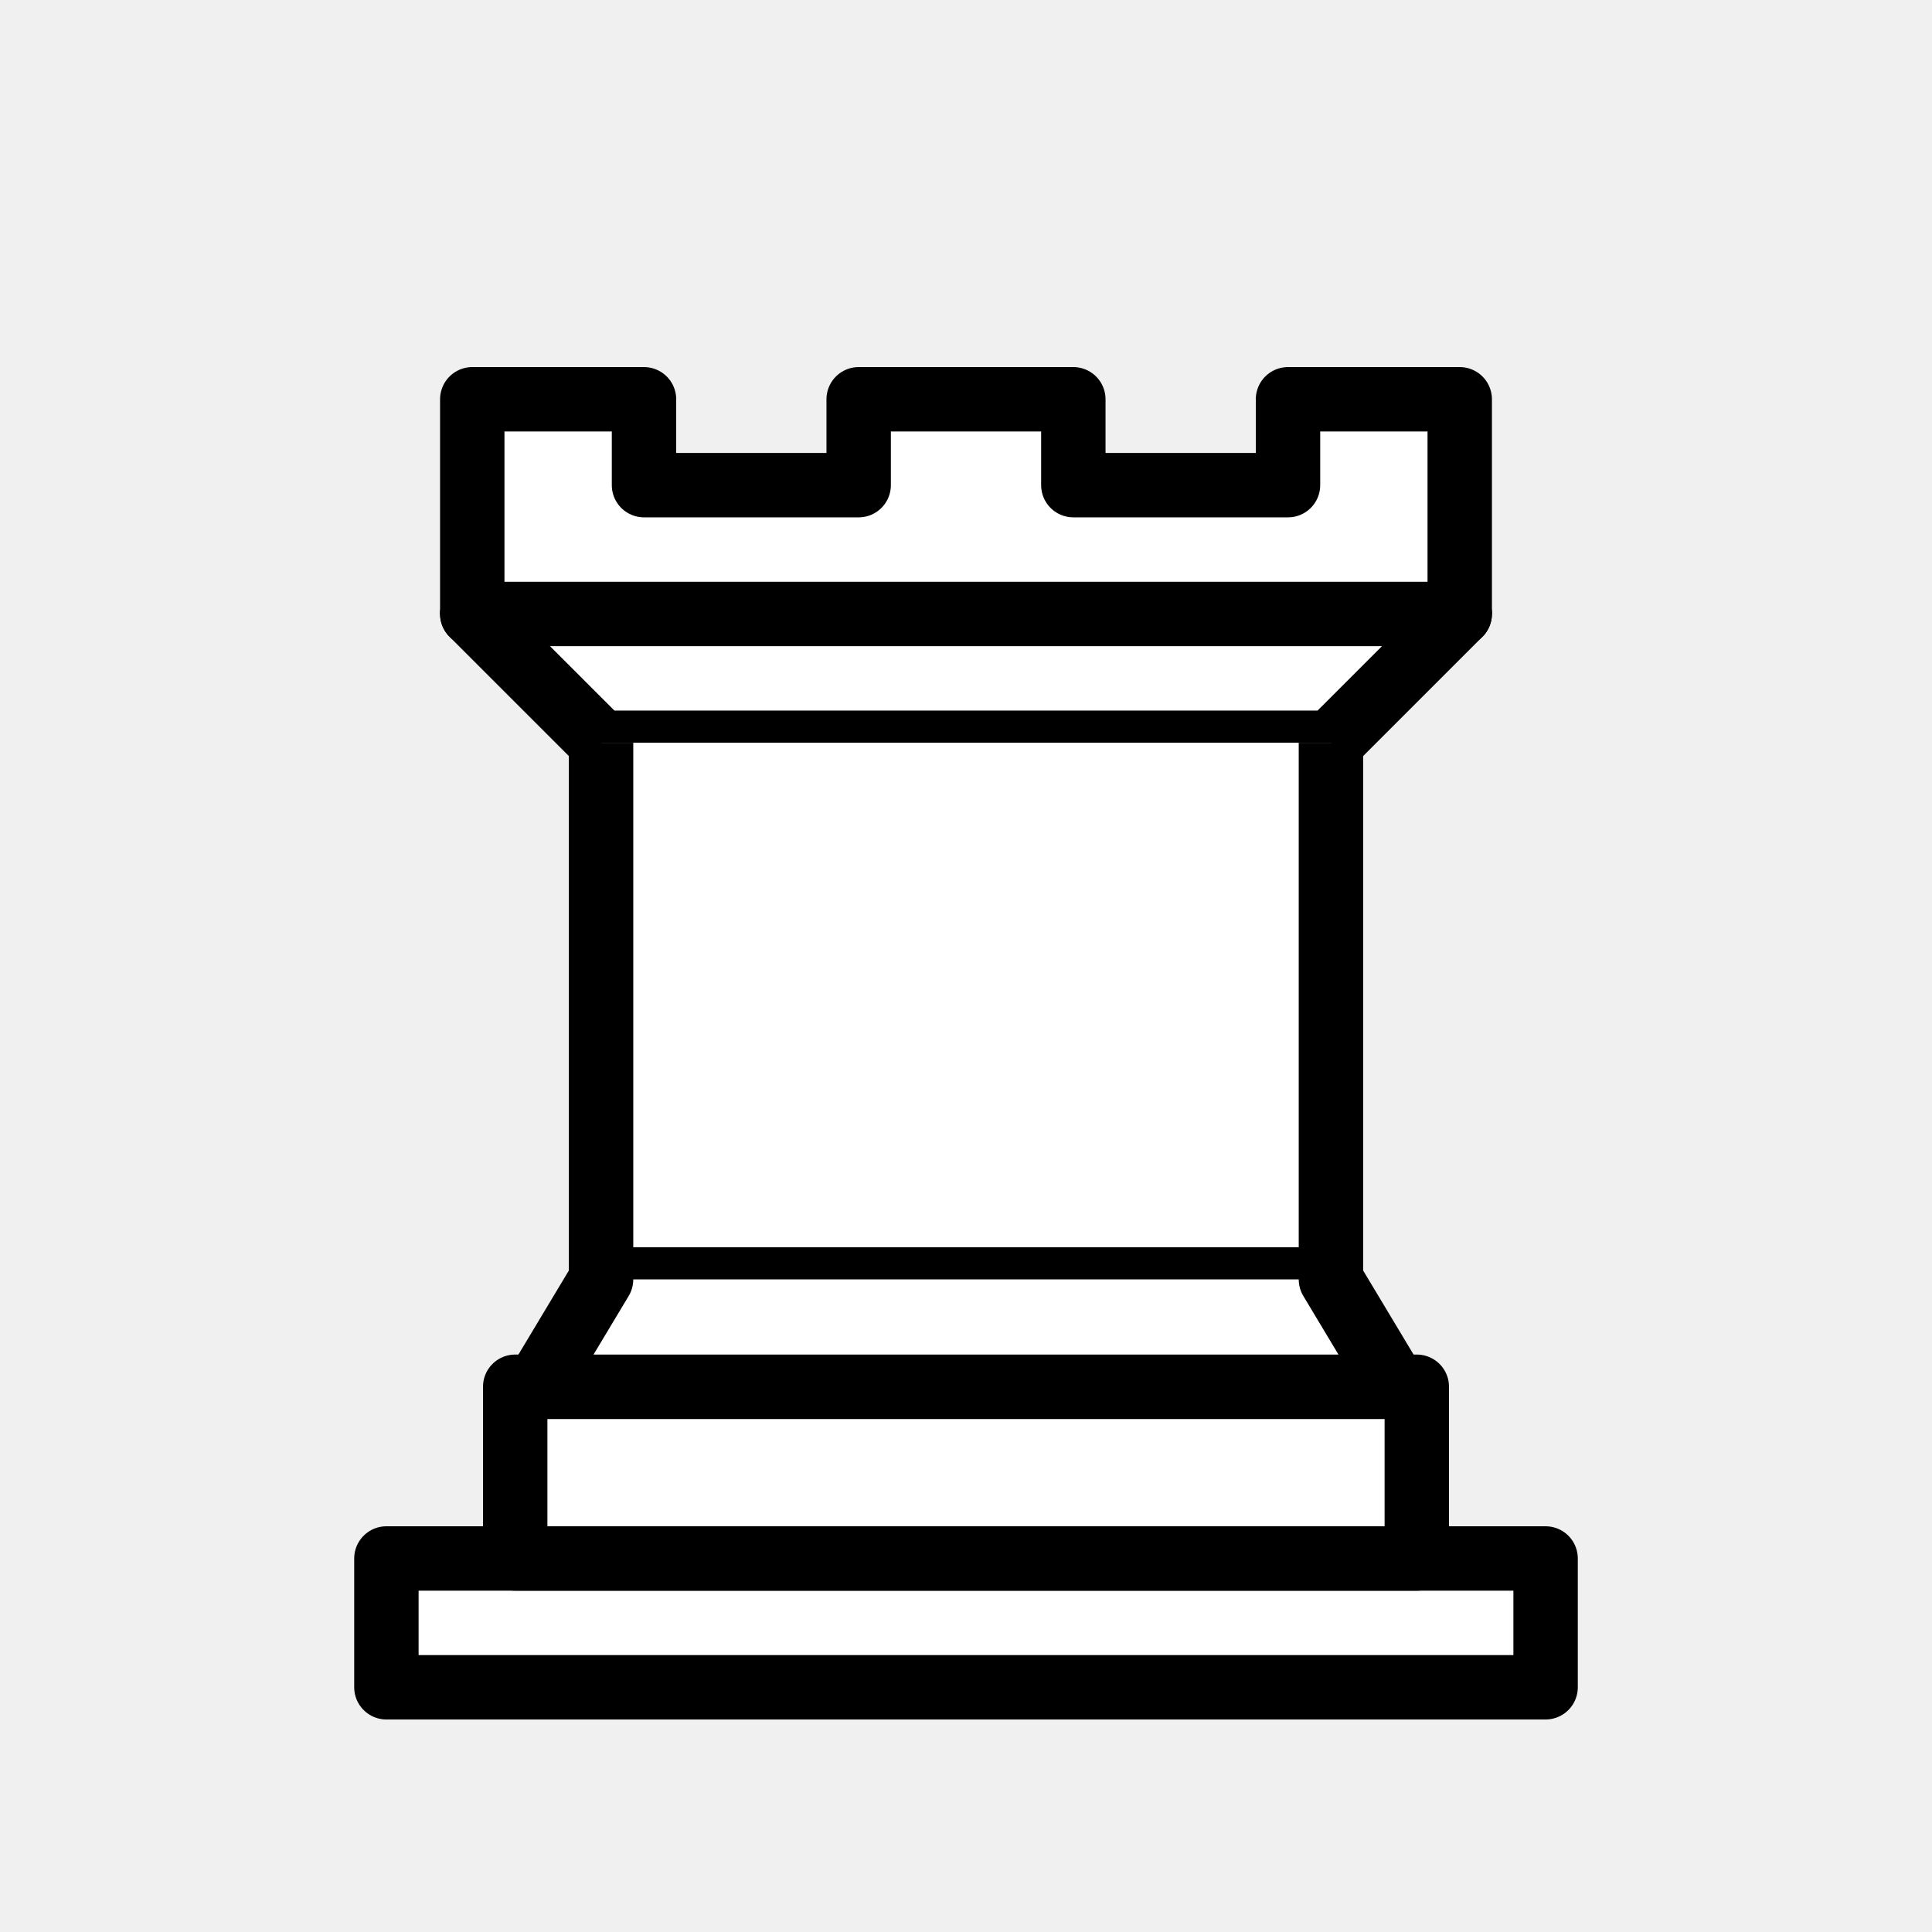
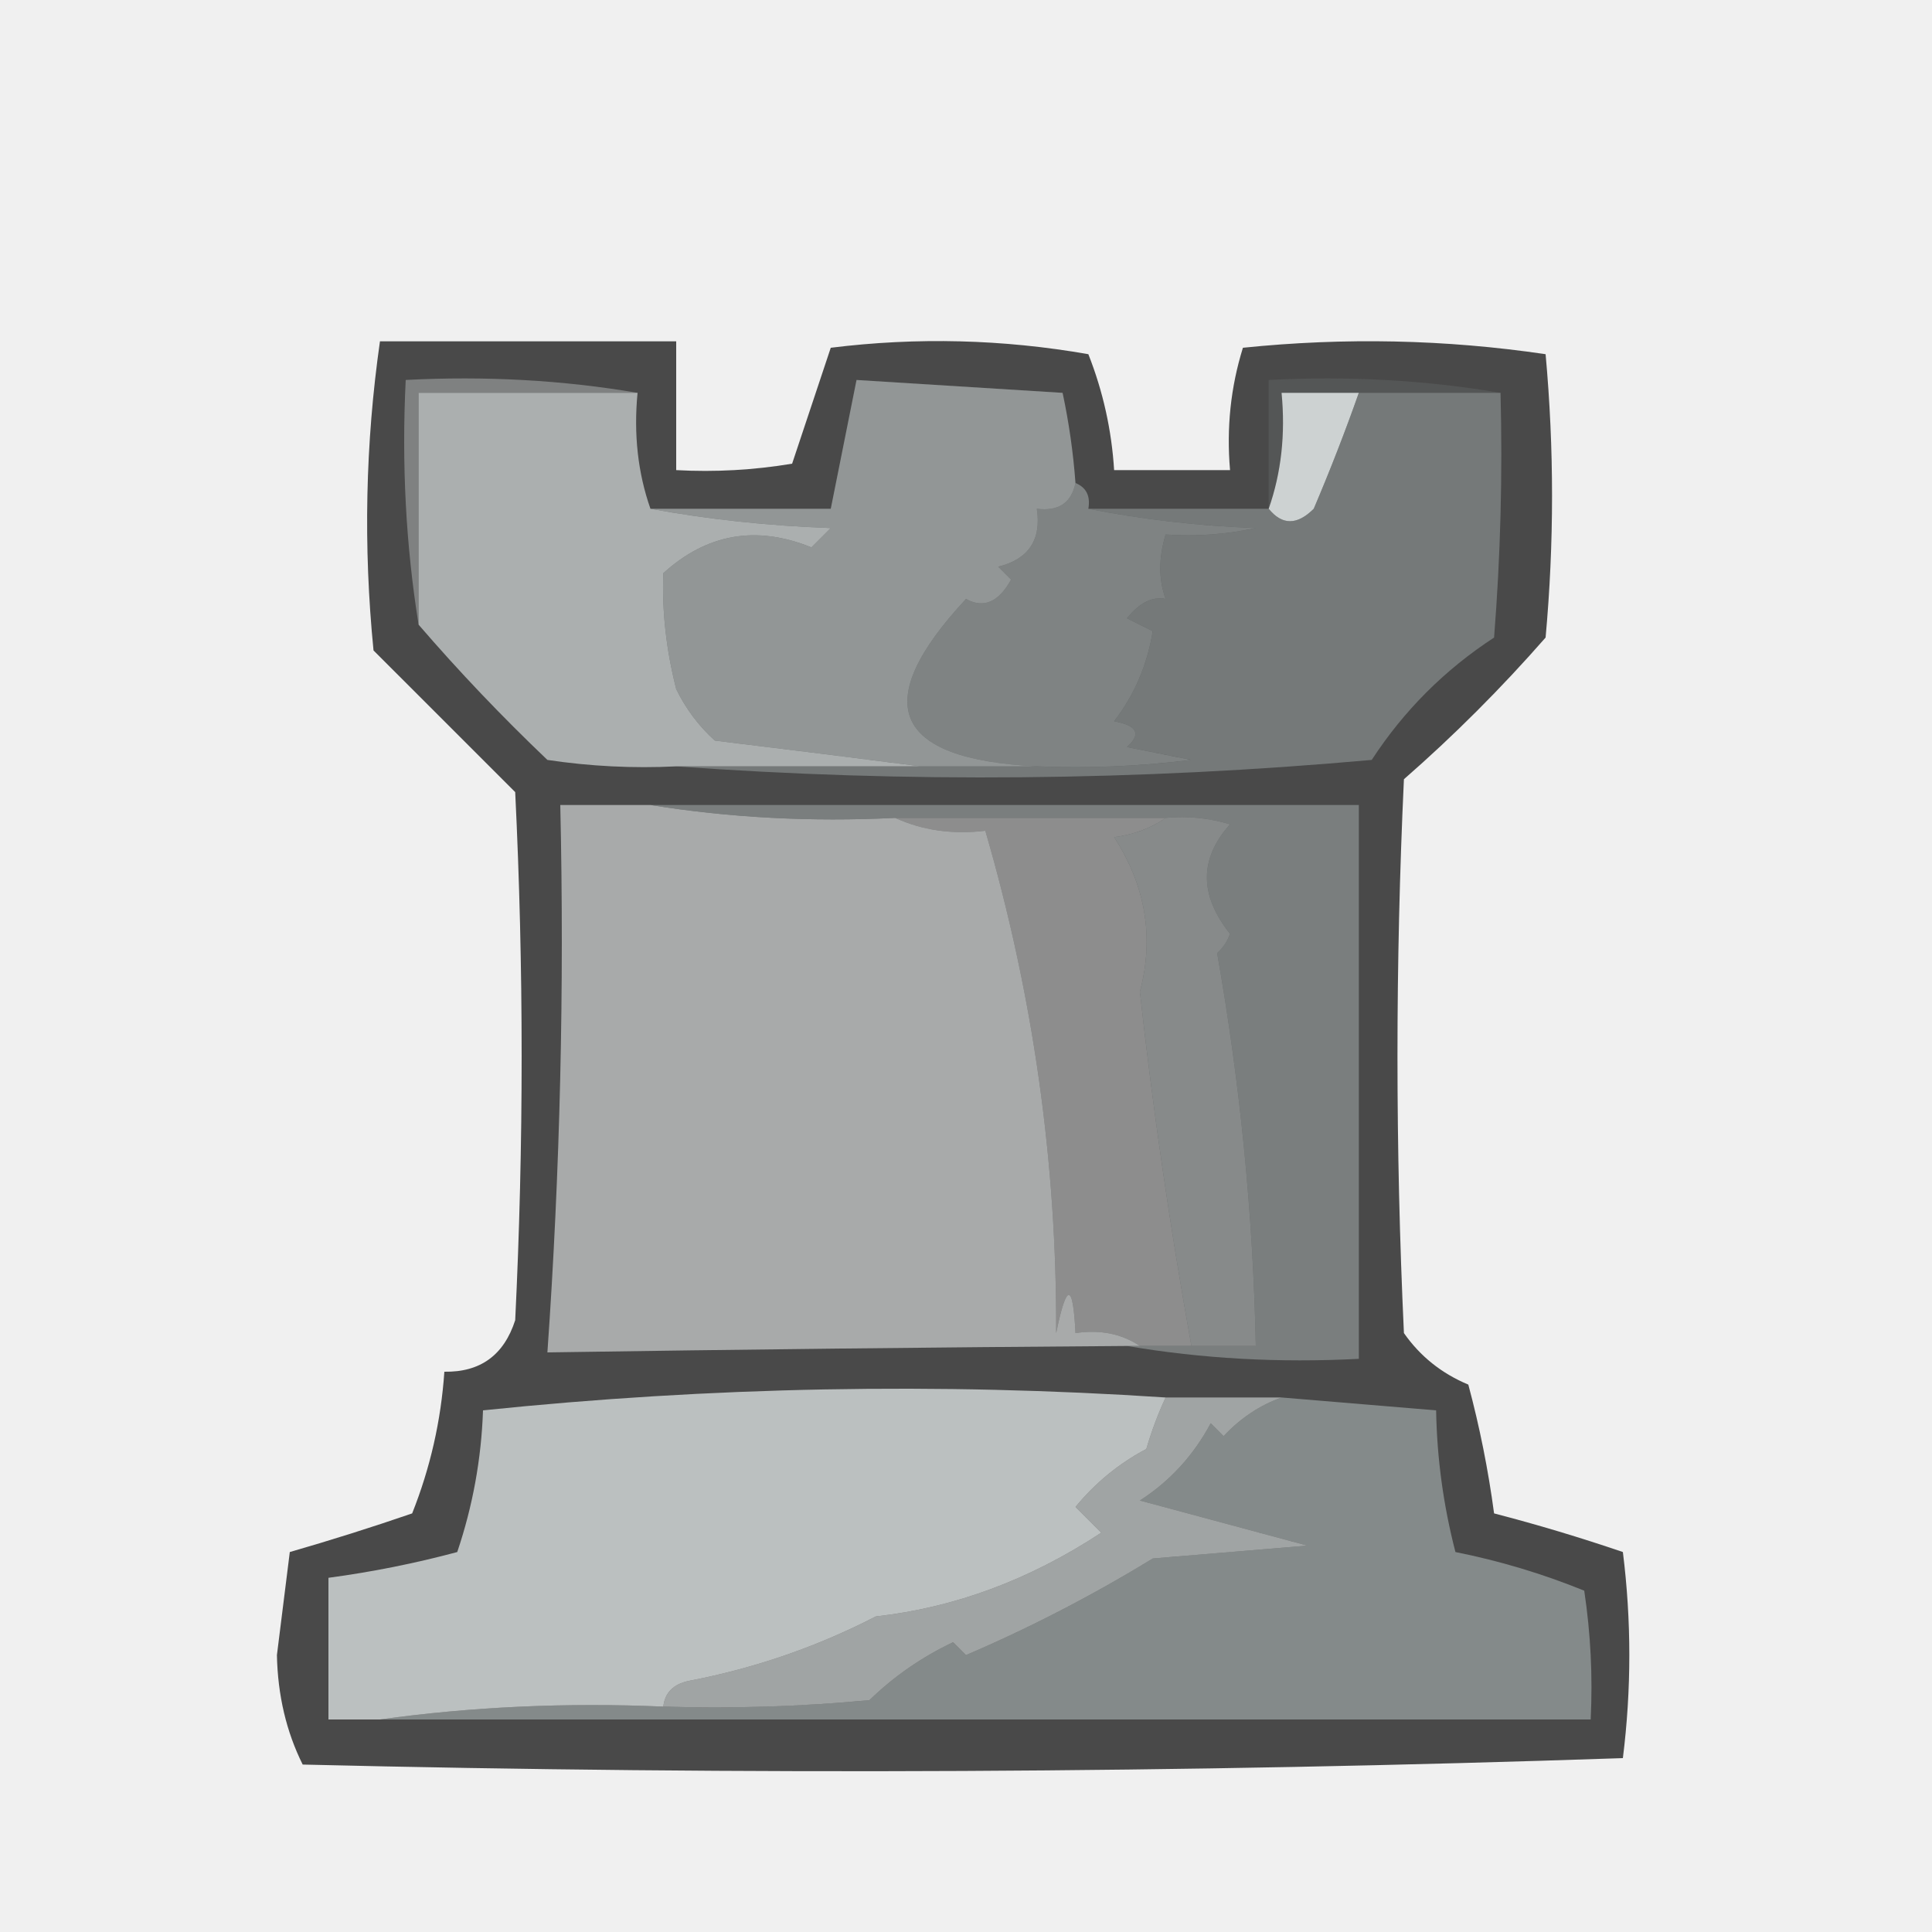
- <svg xmlns="http://www.w3.org/2000/svg" version="1.1" width="45" height="45">
-   <g style="opacity:1; fill:#ffffff; fill-opacity:1; fill-rule:evenodd; stroke:#000000; stroke-width:1.5; stroke-linecap:round;stroke-linejoin:round;stroke-miterlimit:4; stroke-dasharray:none; stroke-opacity:1;" transform="translate(0,0.3)">
-     <path d="M 9,39 L 36,39 L 36,36 L 9,36 L 9,39 z " style="stroke-linecap:butt;" />
-     <path d="M 12,36 L 12,32 L 33,32 L 33,36 L 12,36 z " style="stroke-linecap:butt;" />
-     <path d="M 11,14 L 11,9 L 15,9 L 15,11 L 20,11 L 20,9 L 25,9 L 25,11 L 30,11 L 30,9 L 34,9 L 34,14" style="stroke-linecap:butt;" />
-     <path d="M 34,14 L 31,17 L 14,17 L 11,14" />
-     <path d="M 31,17 L 31,29.5 L 14,29.5 L 14,17" style="stroke-linecap:butt; stroke-linejoin:miter;" />
-     <path d="M 31,29.5 L 32.5,32 L 12.5,32 L 14,29.5" />
-     <path d="M 11,14 L 34,14" style="fill:none; stroke:#000000; stroke-linejoin:miter;" />
+ <svg xmlns="http://www.w3.org/2000/svg" version="1.1" width="150px" height="150px" style="shape-rendering:geometricPrecision; text-rendering:geometricPrecision; image-rendering:optimizeQuality; fill-rule:evenodd; clip-rule:evenodd">
+   <g>
+     <path style="opacity:0.736" fill="#0d0e0e" d="M 29.5,26.5 C 37.167,26.5 44.833,26.5 52.5,26.5C 52.5,29.833 52.5,33.167 52.5,36.5C 55.518,36.665 58.518,36.498 61.5,36C 62.5,33 63.5,30 64.5,27C 71.192,26.169 77.858,26.336 84.5,27.5C 85.642,30.399 86.308,33.399 86.5,36.5C 89.5,36.5 92.5,36.5 95.5,36.5C 95.216,33.223 95.549,30.057 96.5,27C 104.413,26.186 112.246,26.353 120,27.5C 120.667,34.833 120.667,42.167 120,49.5C 116.544,53.446 112.877,57.113 109,60.5C 108.333,74.833 108.333,89.167 109,103.5C 110.262,105.303 111.929,106.636 114,107.5C 114.882,110.789 115.548,114.123 116,117.5C 119.366,118.374 122.7,119.374 126,120.5C 126.667,125.833 126.667,131.167 126,136.5C 91.905,137.662 57.738,137.829 23.5,137C 22.229,134.446 21.562,131.613 21.5,128.5C 21.833,125.833 22.167,123.167 22.5,120.5C 25.713,119.573 28.88,118.573 32,117.5C 33.406,113.969 34.24,110.302 34.5,106.5C 37.292,106.548 39.125,105.215 40,102.5C 40.667,88.833 40.667,75.167 40,61.5C 36.333,57.833 32.667,54.167 29,50.5C 28.2,42.421 28.367,34.421 29.5,26.5 Z" />
+   </g>
+   <g>
+     <path style="opacity:0.902" fill="#858787" d="M 49.5,30.5 C 43.833,30.5 38.167,30.5 32.5,30.5C 32.5,36.5 32.5,42.5 32.5,48.5C 31.51,42.355 31.177,36.022 31.5,29.5C 37.69,29.177 43.69,29.51 49.5,30.5 Z" />
+   </g>
+   <g>
+     <path style="opacity:0.918" fill="#555757" d="M 116.5,30.5 C 112.833,30.5 109.167,30.5 105.5,30.5C 103.5,30.5 101.5,30.5 99.5,30.5C 99.81,33.713 99.477,36.713 98.5,39.5C 98.5,36.167 98.5,32.833 98.5,29.5C 104.69,29.177 110.69,29.51 116.5,30.5 Z" />
+   </g>
+   <g>
+     <path style="opacity:0.827" fill="#e8eeee" d="M 105.5,30.5 C 104.439,33.511 103.273,36.511 102,39.5C 100.708,40.791 99.542,40.791 98.5,39.5C 99.477,36.713 99.81,33.713 99.5,30.5C 101.5,30.5 103.5,30.5 105.5,30.5 Z" />
+   </g>
+   <g>
+     <path style="opacity:0.597" fill="#eef5f5" d="M 49.5,30.5 C 49.19,33.713 49.523,36.713 50.5,39.5C 54.982,40.325 59.649,40.825 64.5,41C 64,41.5 63.5,42 63,42.5C 58.717,40.763 54.883,41.43 51.5,44.5C 51.388,47.439 51.721,50.439 52.5,53.5C 53.248,55.036 54.248,56.369 55.5,57.5C 60.985,58.167 66.319,58.834 71.5,59.5C 65.167,59.5 58.833,59.5 52.5,59.5C 49.15,59.665 45.817,59.498 42.5,59C 38.963,55.631 35.629,52.131 32.5,48.5C 32.5,42.5 32.5,36.5 32.5,30.5C 38.167,30.5 43.833,30.5 49.5,30.5 Z" />
+   </g>
+   <g>
+     <path style="opacity:0.439" fill="#c3cccc" d="M 83.5,37.5 C 84.338,37.842 84.672,38.508 84.5,39.5C 88.647,40.325 92.981,40.825 97.5,41C 95.19,41.497 92.857,41.663 90.5,41.5C 89.948,43.331 89.948,44.997 90.5,46.5C 89.471,46.296 88.471,46.796 87.5,48C 88.167,48.333 88.833,48.667 89.5,49C 89.072,51.629 88.072,53.962 86.5,56C 88.301,56.317 88.634,56.984 87.5,58C 89.167,58.333 90.833,58.667 92.5,59C 88.514,59.499 84.514,59.666 80.5,59.5C 69.292,58.944 67.458,54.611 75,46.5C 76.364,47.258 77.531,46.758 78.5,45C 78.167,44.667 77.833,44.333 77.5,44C 79.863,43.411 80.863,41.911 80.5,39.5C 82.179,39.715 83.179,39.048 83.5,37.5 Z" />
+   </g>
+   <g>
+     <path style="opacity:0.482" fill="#a3adad" d="M 105.5,30.5 C 109.167,30.5 112.833,30.5 116.5,30.5C 116.666,36.842 116.5,43.175 116,49.5C 112.167,52 109,55.167 106.5,59C 88.351,60.628 70.351,60.795 52.5,59.5C 58.833,59.5 65.167,59.5 71.5,59.5C 74.5,59.5 77.5,59.5 80.5,59.5C 84.514,59.666 88.514,59.499 92.5,59C 90.833,58.667 89.167,58.333 87.5,58C 88.634,56.984 88.301,56.317 86.5,56C 88.072,53.962 89.072,51.629 89.5,49C 88.833,48.667 88.167,48.333 87.5,48C 88.471,46.796 89.471,46.296 90.5,46.5C 89.948,44.997 89.948,43.331 90.5,41.5C 92.857,41.663 95.19,41.497 97.5,41C 92.981,40.825 88.647,40.325 84.5,39.5C 89.167,39.5 93.833,39.5 98.5,39.5C 99.542,40.791 100.708,40.791 102,39.5C 103.273,36.511 104.439,33.511 105.5,30.5 Z" />
+   </g>
+   <g>
+     <path style="opacity:0.498" fill="#dae3e3" d="M 83.5,37.5 C 83.179,39.048 82.179,39.715 80.5,39.5C 80.863,41.911 79.863,43.411 77.5,44C 77.833,44.333 78.167,44.667 78.5,45C 77.531,46.758 76.364,47.258 75,46.5C 67.458,54.611 69.292,58.944 80.5,59.5C 77.5,59.5 74.5,59.5 71.5,59.5C 66.319,58.834 60.985,58.167 55.5,57.5C 54.248,56.369 53.248,55.036 52.5,53.5C 51.721,50.439 51.388,47.439 51.5,44.5C 54.883,41.43 58.717,40.763 63,42.5C 63.5,42 64,41.5 64.5,41C 59.649,40.825 54.982,40.325 50.5,39.5C 55.167,39.5 59.833,39.5 64.5,39.5C 65.167,36.167 65.833,32.833 66.5,29.5C 71.833,29.833 77.167,30.167 82.5,30.5C 82.993,32.806 83.326,35.139 83.5,37.5 Z" />
+   </g>
+   <g>
+     <path style="opacity:0.543" fill="#f7fbfb" d="M 50.5,62.5 C 56.645,63.49 62.978,63.824 69.5,63.5C 71.607,64.468 73.941,64.802 76.5,64.5C 80.224,77.298 82.057,90.298 82,103.5C 82.807,99.551 83.307,99.551 83.5,103.5C 85.415,103.216 87.081,103.549 88.5,104.5C 88.167,104.5 87.833,104.5 87.5,104.5C 72.486,104.605 57.486,104.772 42.5,105C 43.49,90.912 43.824,76.745 43.5,62.5C 45.833,62.5 48.167,62.5 50.5,62.5 Z" />
+   </g>
+   <g>
+     <path style="opacity:0.42" fill="#ebeded" d="M 69.5,63.5 C 76.5,63.5 83.5,63.5 90.5,63.5C 89.391,64.29 88.058,64.79 86.5,65C 88.951,68.782 89.618,72.782 88.5,77C 89.505,86.121 90.839,95.288 92.5,104.5C 91.167,104.5 89.833,104.5 88.5,104.5C 87.081,103.549 85.415,103.216 83.5,103.5C 83.307,99.551 82.807,99.551 82,103.5C 82.057,90.298 80.224,77.298 76.5,64.5C 73.941,64.802 71.607,64.468 69.5,63.5 Z" />
+   </g>
+   <g>
+     <path style="opacity:0.537" fill="#a3acac" d="M 50.5,62.5 C 68.833,62.5 87.167,62.5 105.5,62.5C 105.5,76.833 105.5,91.167 105.5,105.5C 99.31,105.823 93.31,105.49 87.5,104.5C 87.833,104.5 88.167,104.5 88.5,104.5C 89.833,104.5 91.167,104.5 92.5,104.5C 94.167,104.5 95.833,104.5 97.5,104.5C 97.293,94.338 96.293,84.172 94.5,74C 94.957,73.586 95.291,73.086 95.5,72.5C 93.106,69.495 93.106,66.662 95.5,64C 93.866,63.507 92.199,63.34 90.5,63.5C 83.5,63.5 76.5,63.5 69.5,63.5C 62.978,63.824 56.645,63.49 50.5,62.5 Z" />
+   </g>
+   <g>
+     <path style="opacity:0.51" fill="#c2c8c8" d="M 90.5,63.5 C 92.199,63.34 93.866,63.507 95.5,64C 93.106,66.662 93.106,69.495 95.5,72.5C 95.291,73.086 94.957,73.586 94.5,74C 96.293,84.172 97.293,94.338 97.5,104.5C 95.833,104.5 94.167,104.5 92.5,104.5C 90.839,95.288 89.505,86.121 88.5,77C 89.618,72.782 88.951,68.782 86.5,65C 88.058,64.79 89.391,64.29 90.5,63.5 Z" />
+   </g>
+   <g>
+     <path style="opacity:0.555" fill="#b4bebe" d="M 99.5,108.5 C 103.5,108.833 107.5,109.167 111.5,109.5C 111.564,113.22 112.064,116.886 113,120.5C 116.42,121.182 119.754,122.182 123,123.5C 123.498,126.817 123.665,130.15 123.5,133.5C 92.167,133.5 60.833,133.5 29.5,133.5C 36.648,132.508 43.981,132.175 51.5,132.5C 56.844,132.666 62.177,132.499 67.5,132C 69.415,130.145 71.582,128.645 74,127.5C 74.333,127.833 74.667,128.167 75,128.5C 79.975,126.371 84.808,123.871 89.5,121C 93.5,120.667 97.5,120.333 101.5,120C 97.17,118.836 92.837,117.67 88.5,116.5C 90.829,115.002 92.662,113.002 94,110.5C 94.333,110.833 94.667,111.167 95,111.5C 96.31,110.103 97.81,109.103 99.5,108.5 Z" />
+   </g>
+   <g>
+     <path style="opacity:0.624" fill="#d5dbdb" d="M 90.5,108.5 C 93.5,108.5 96.5,108.5 99.5,108.5C 97.81,109.103 96.31,110.103 95,111.5C 94.667,111.167 94.333,110.833 94,110.5C 92.662,113.002 90.829,115.002 88.5,116.5C 92.837,117.67 97.17,118.836 101.5,120C 97.5,120.333 93.5,120.667 89.5,121C 84.808,123.871 79.975,126.371 75,128.5C 74.667,128.167 74.333,127.833 74,127.5C 71.582,128.645 69.415,130.145 67.5,132C 62.177,132.499 56.844,132.666 51.5,132.5C 51.62,131.414 52.287,130.747 53.5,130.5C 58.595,129.524 63.429,127.857 68,125.5C 74.118,124.818 79.951,122.652 85.5,119C 84.833,118.333 84.167,117.667 83.5,117C 85.043,115.122 86.876,113.622 89,112.5C 89.41,111.099 89.91,109.766 90.5,108.5 Z" />
+   </g>
+   <g>
+     <path style="opacity:0.697" fill="#edf3f3" d="M 90.5,108.5 C 89.91,109.766 89.41,111.099 89,112.5C 86.876,113.622 85.043,115.122 83.5,117C 84.167,117.667 84.833,118.333 85.5,119C 79.951,122.652 74.118,124.818 68,125.5C 63.429,127.857 58.595,129.524 53.5,130.5C 52.287,130.747 51.62,131.414 51.5,132.5C 43.981,132.175 36.648,132.508 29.5,133.5C 28.167,133.5 26.833,133.5 25.5,133.5C 25.5,129.833 25.5,126.167 25.5,122.5C 28.876,122.048 32.209,121.382 35.5,120.5C 36.706,116.928 37.373,113.262 37.5,109.5C 55.171,107.666 72.837,107.333 90.5,108.5 Z" />
  </g>
</svg>
